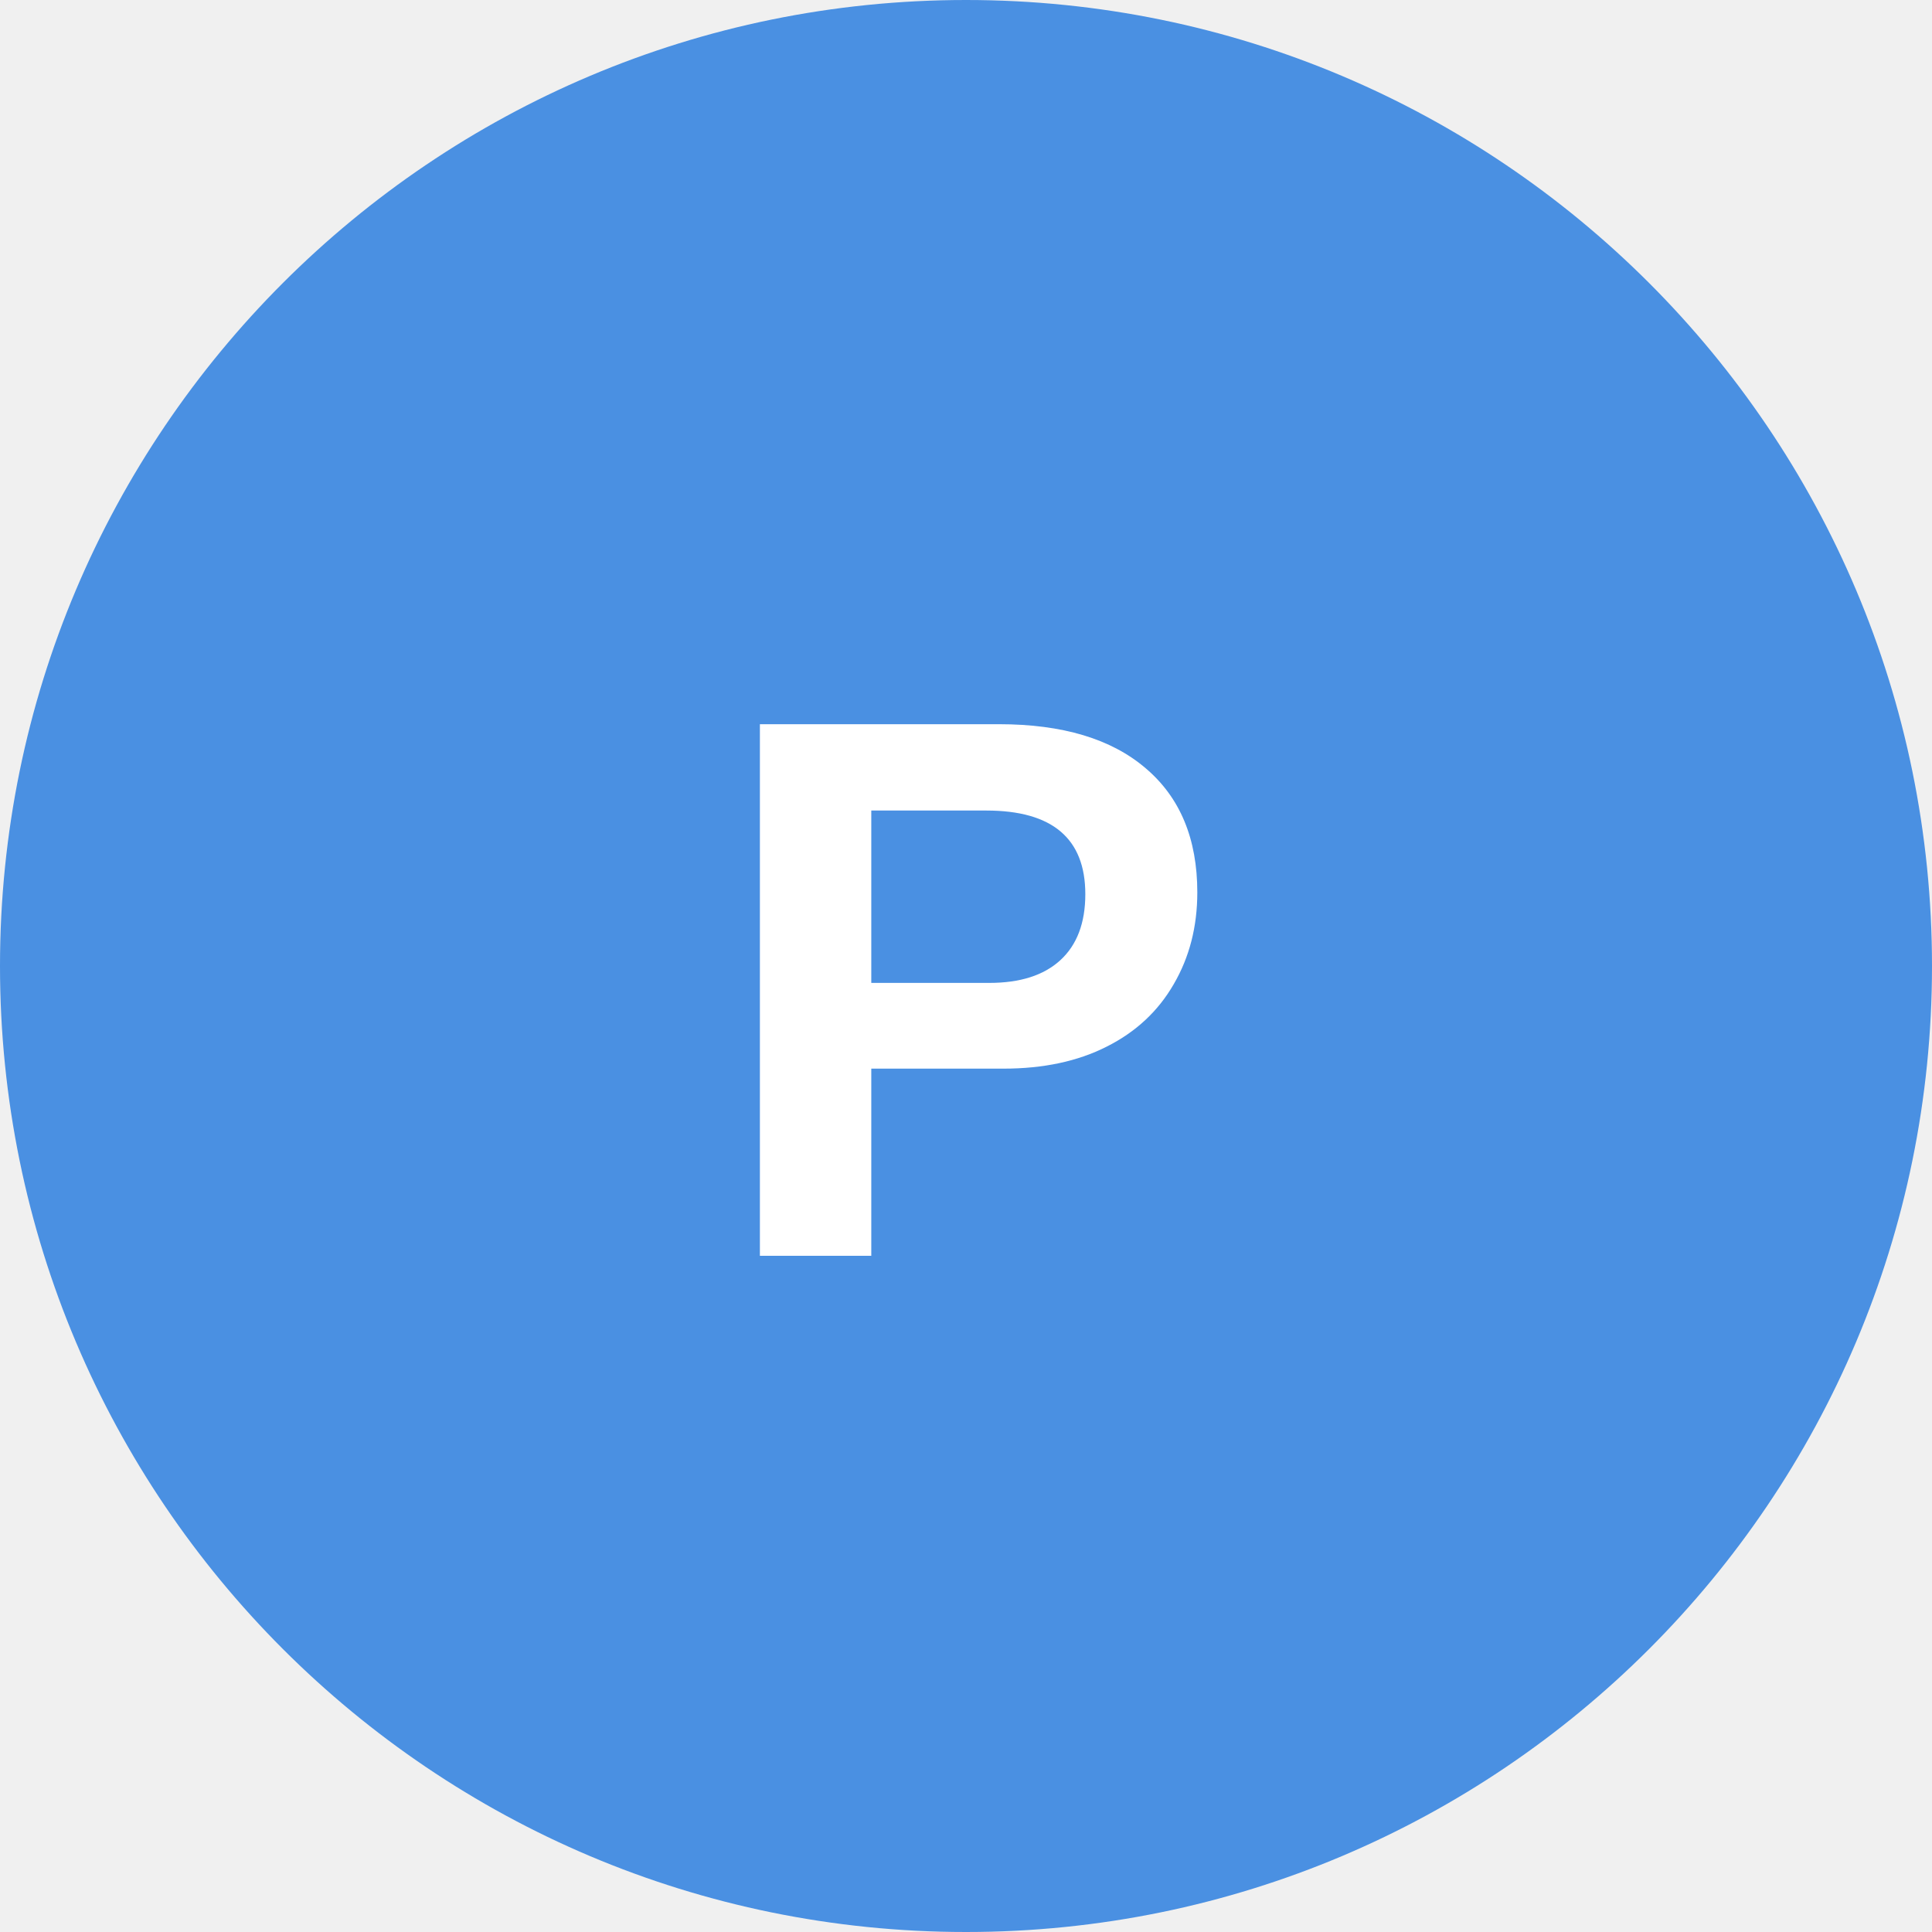
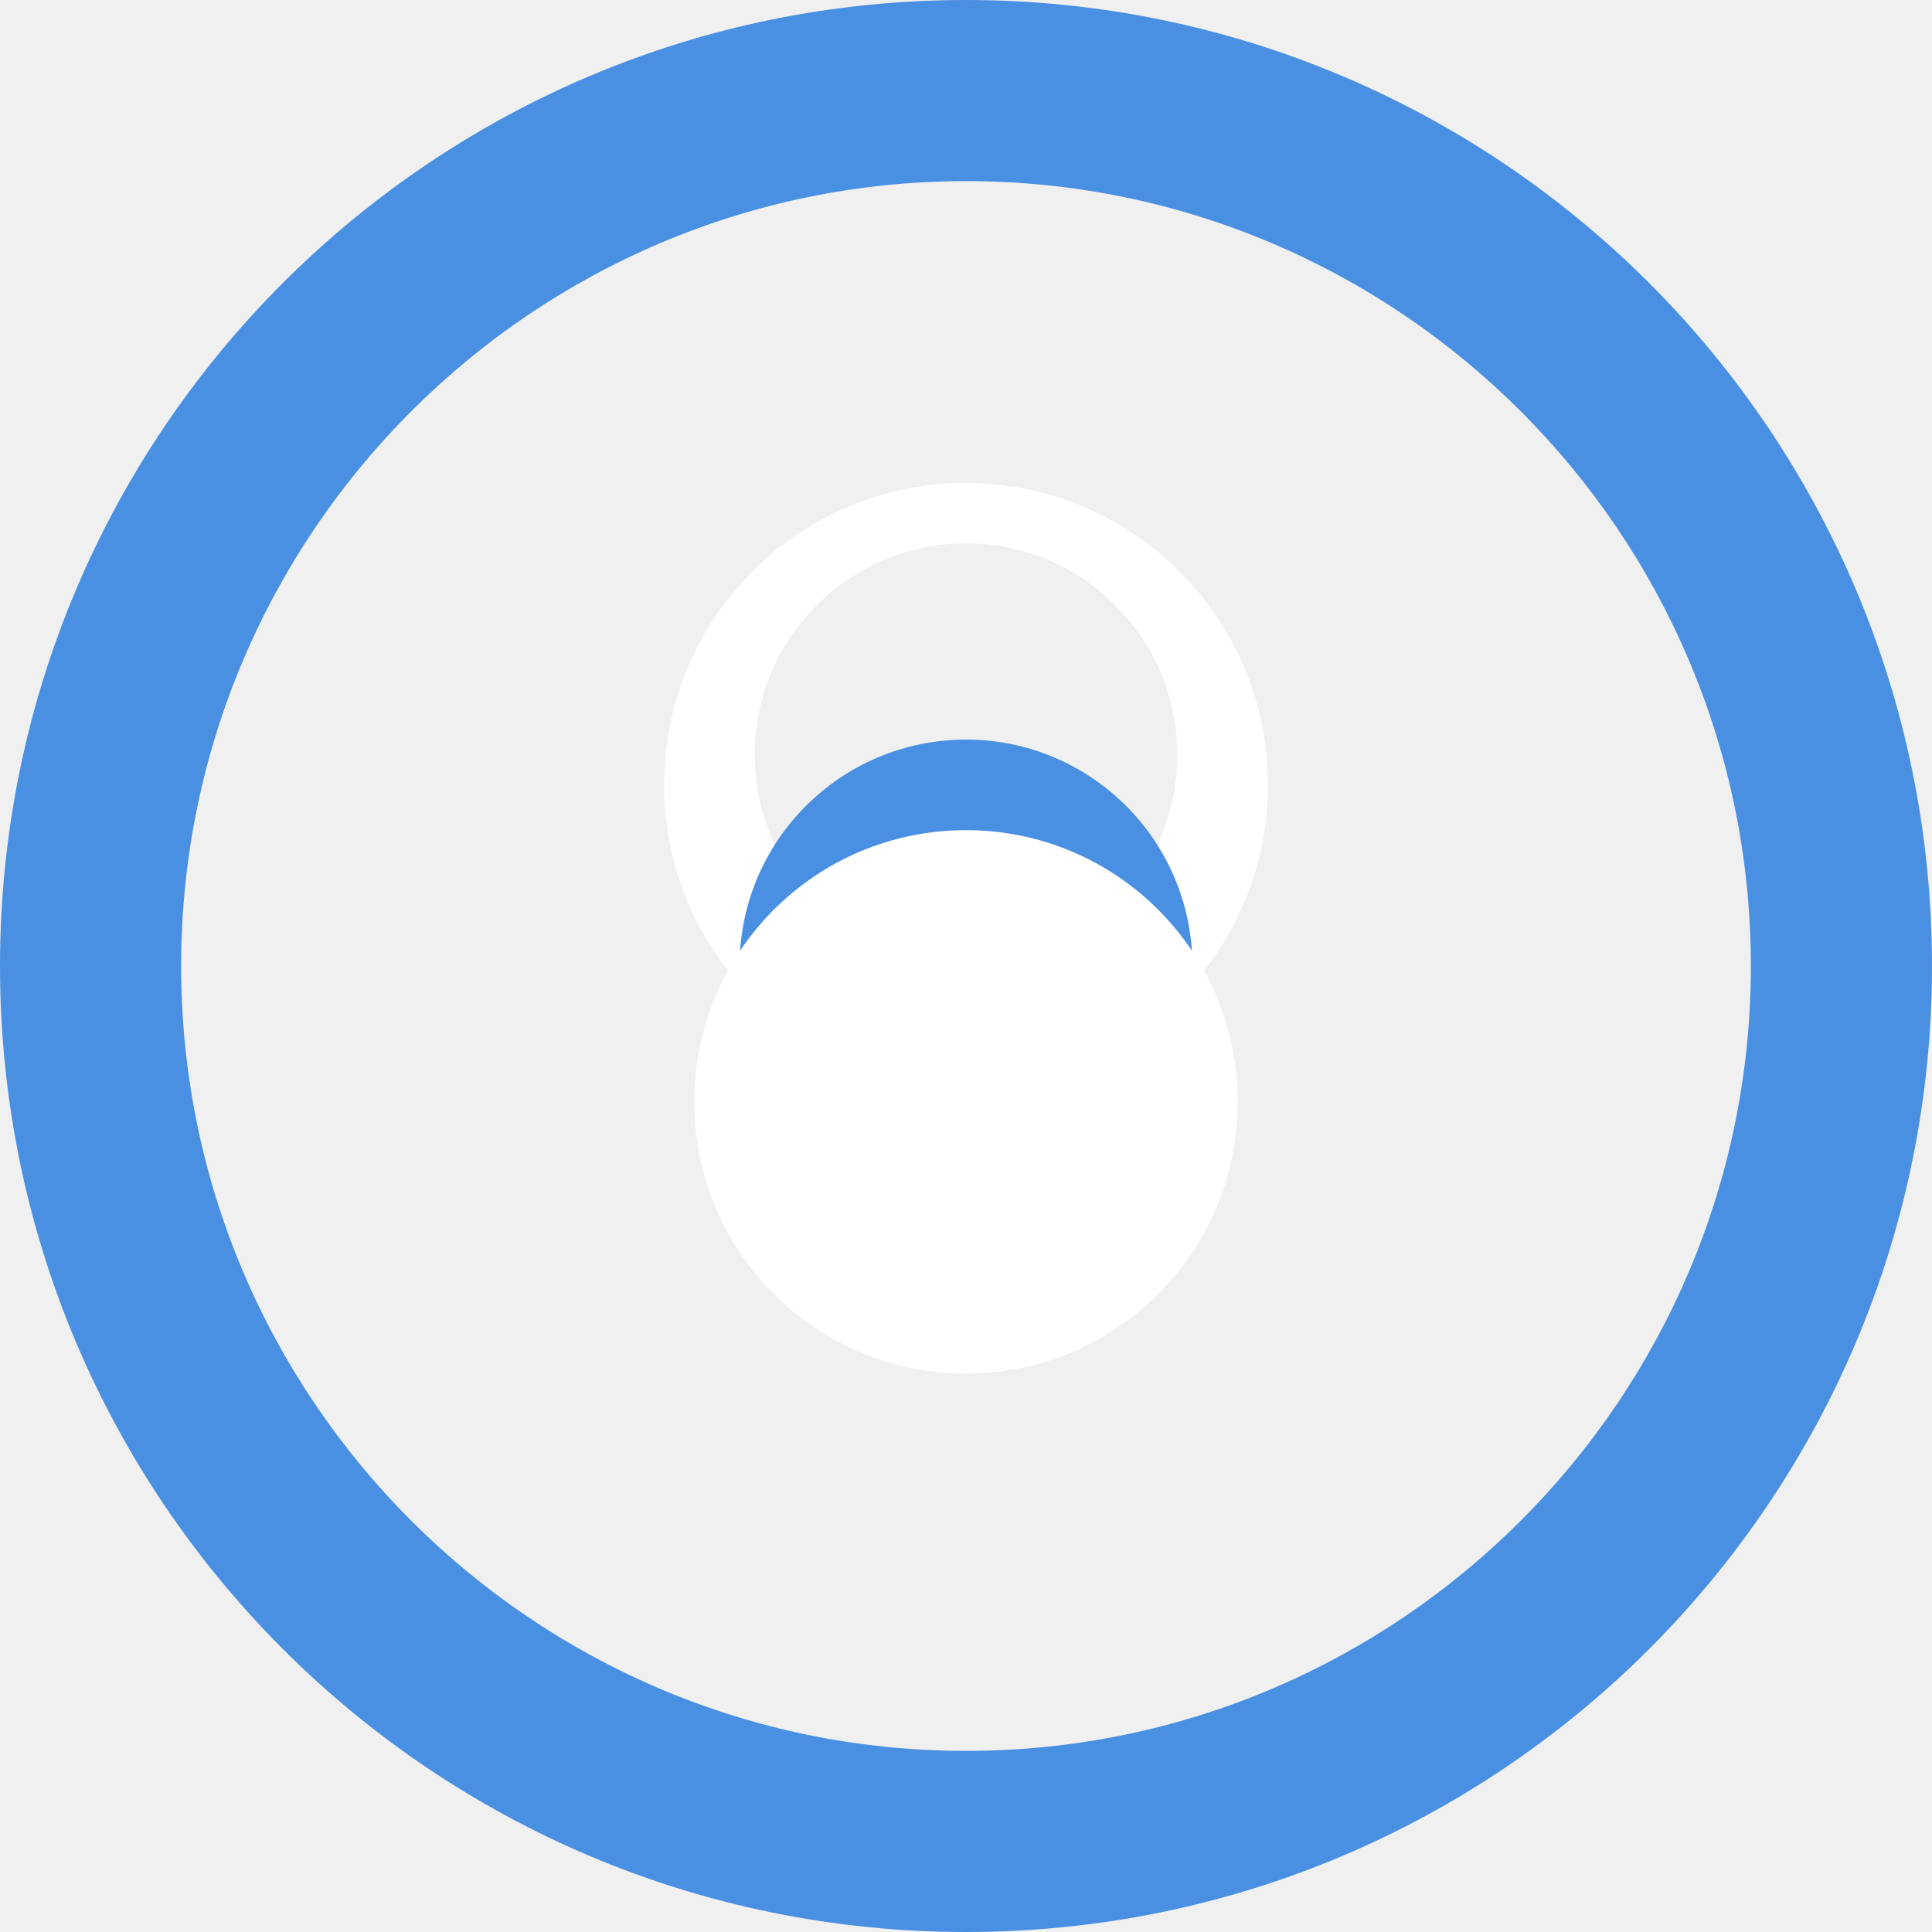
- <svg xmlns="http://www.w3.org/2000/svg" viewBox="0 0 100 100">
-   <circle cx="50" cy="50" r="50" fill="#4A90E2" />
-   <text x="50" y="65" font-family="Arial, Helvetica, sans-serif" font-size="40" font-weight="bold" fill="white" text-anchor="middle">P</text>
+ <svg xmlns="http://www.w3.org/2000/svg" viewBox="0 0 512 512">
+   <path fill="#4A90E2" d="M256 0C114.6 0 0 114.6 0 256s114.6 256 256 256 256-114.6 256-256S397.4 0 256 0zm0 464c-114.7 0-208-93.3-208-208S141.3 48 256 48s208 93.3 208 208-93.3 208-208 208z" />
+   <path fill="#fff" d="M256 128c-44.2 0-80 35.8-80 80s35.8 80 80 80 80-35.8 80-80-35.8-80-80-80zm0 128c-30.9 0-56-25.1-56-56s25.1-56 56-56 56 25.1 56 56-25.1 56-56 56z" />
+   <circle cx="256" cy="256" r="60" fill="#4A90E2" />
+   <path fill="#fff" d="M256 220c-39.8 0-72 32.2-72 72s32.2 72 72 72 72-32.2 72-72-32.2-72-72-72z" />
</svg>
